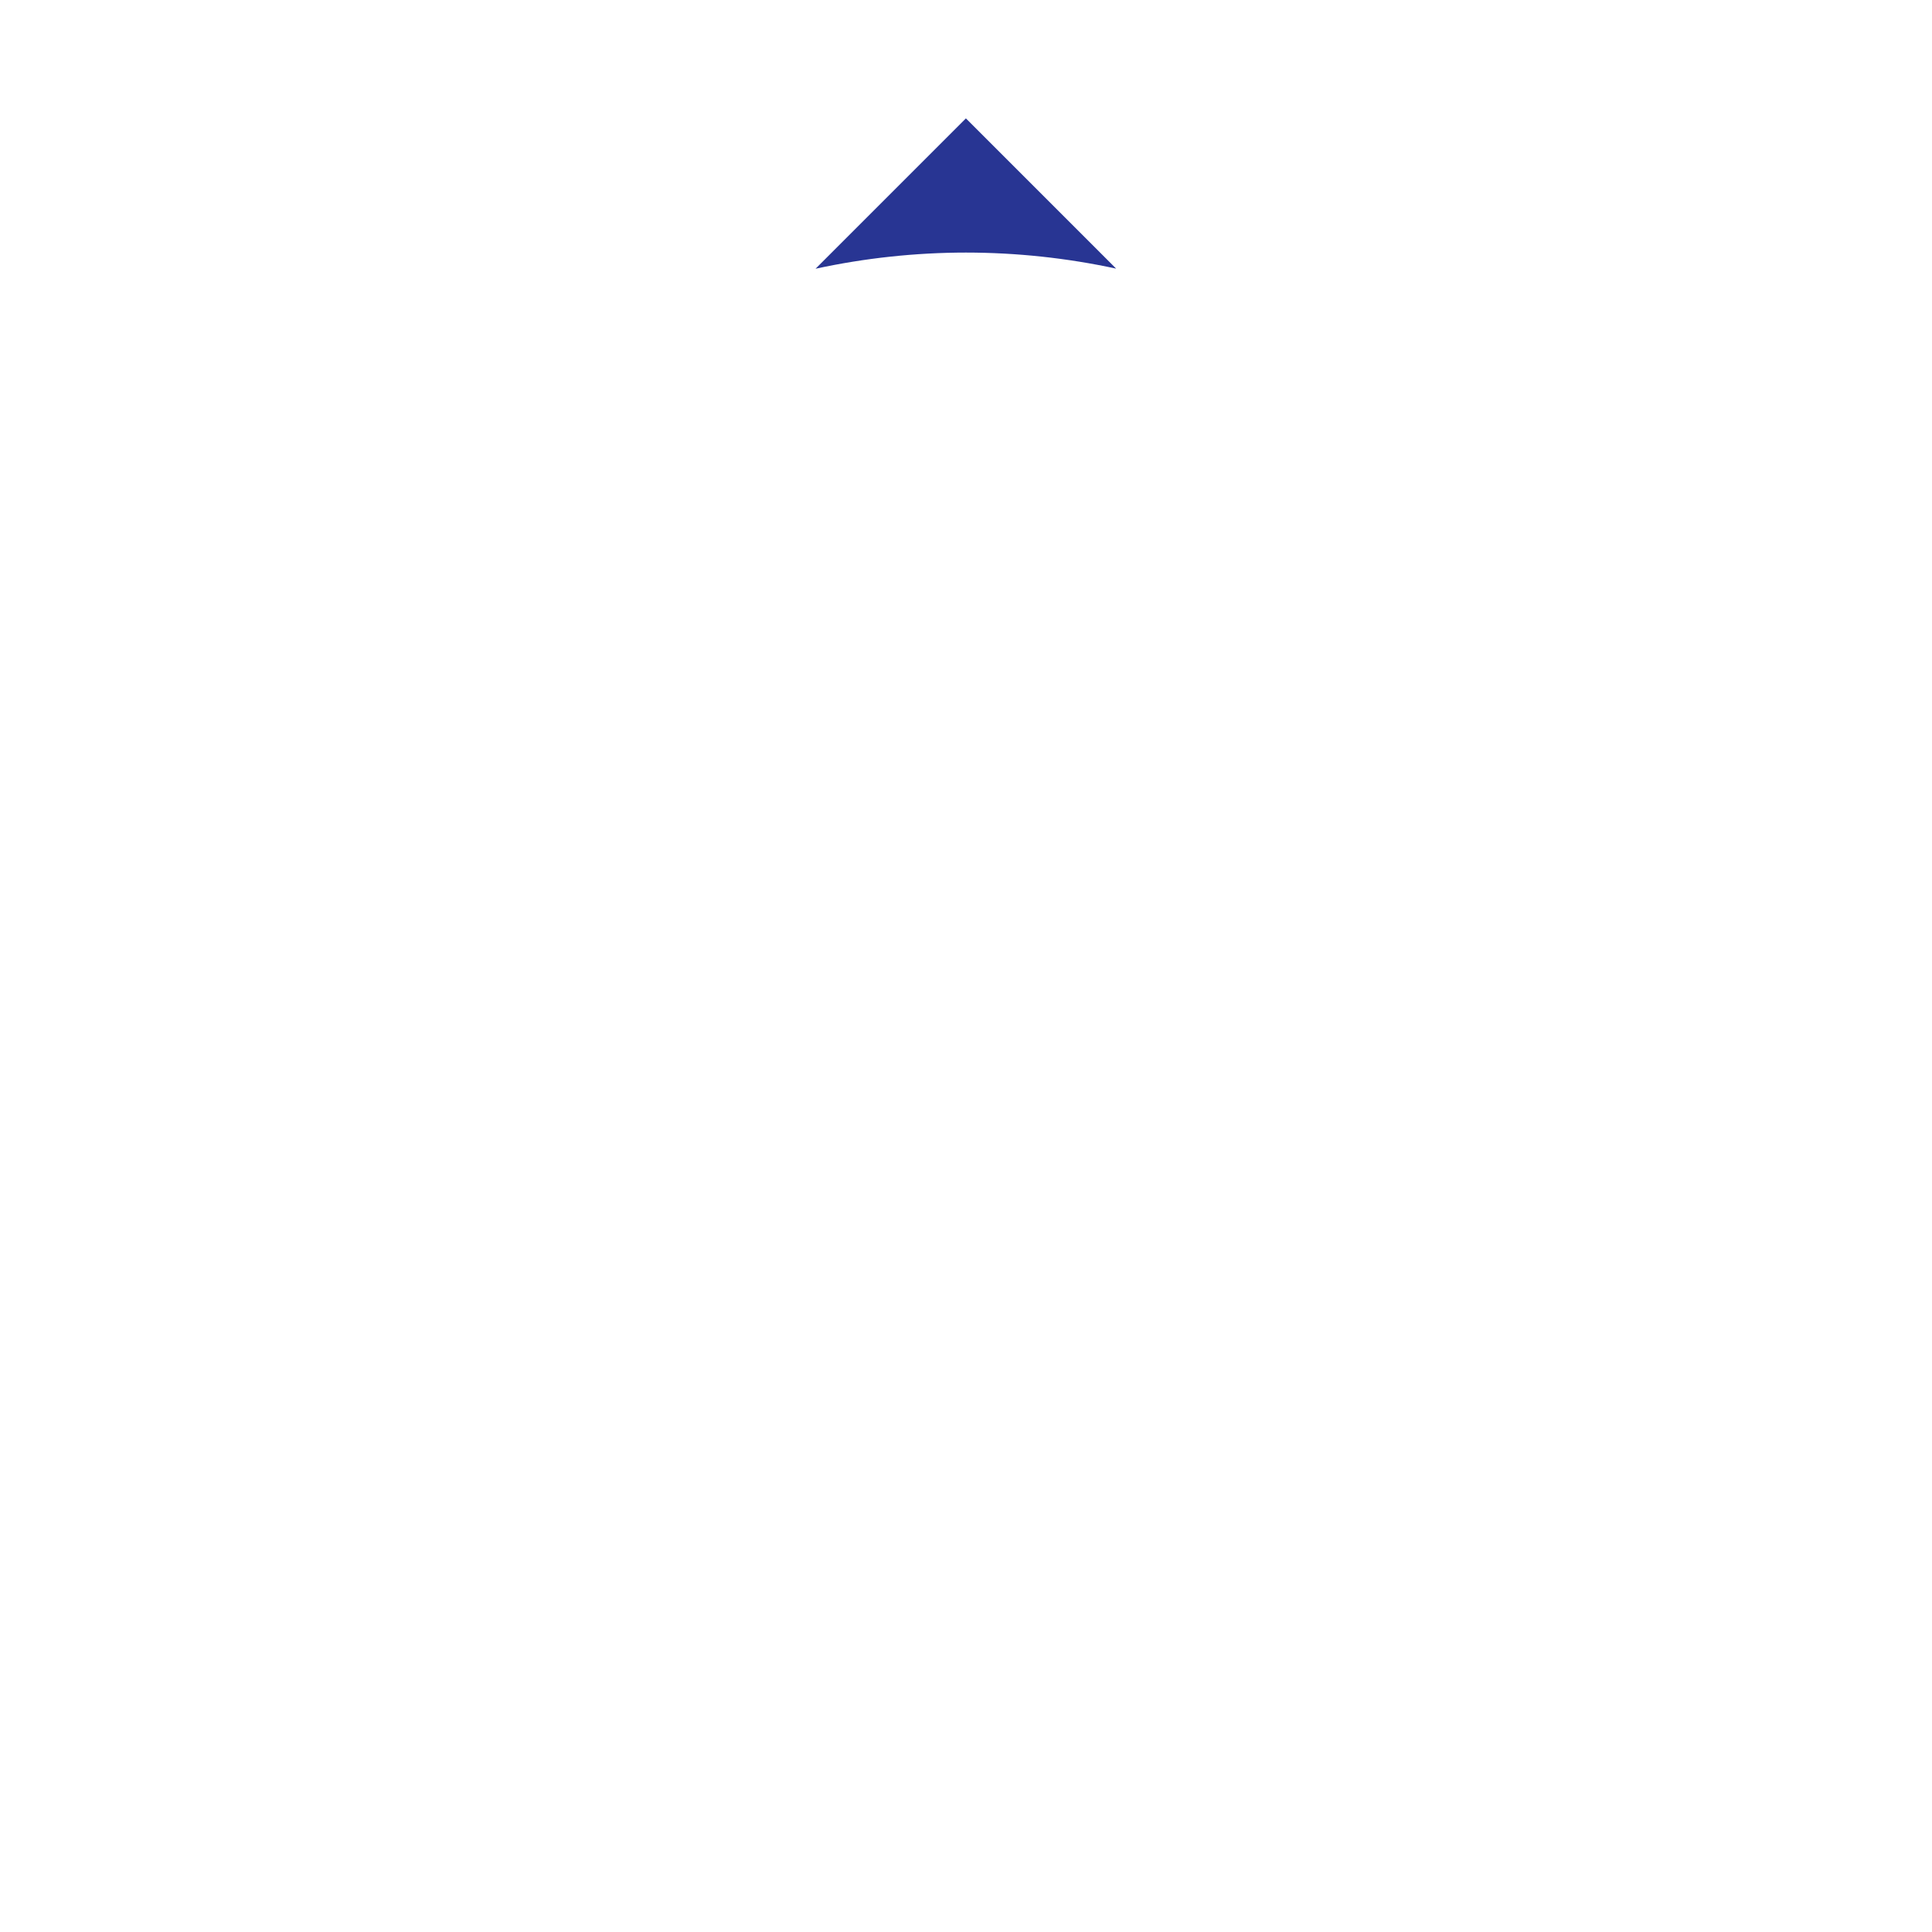
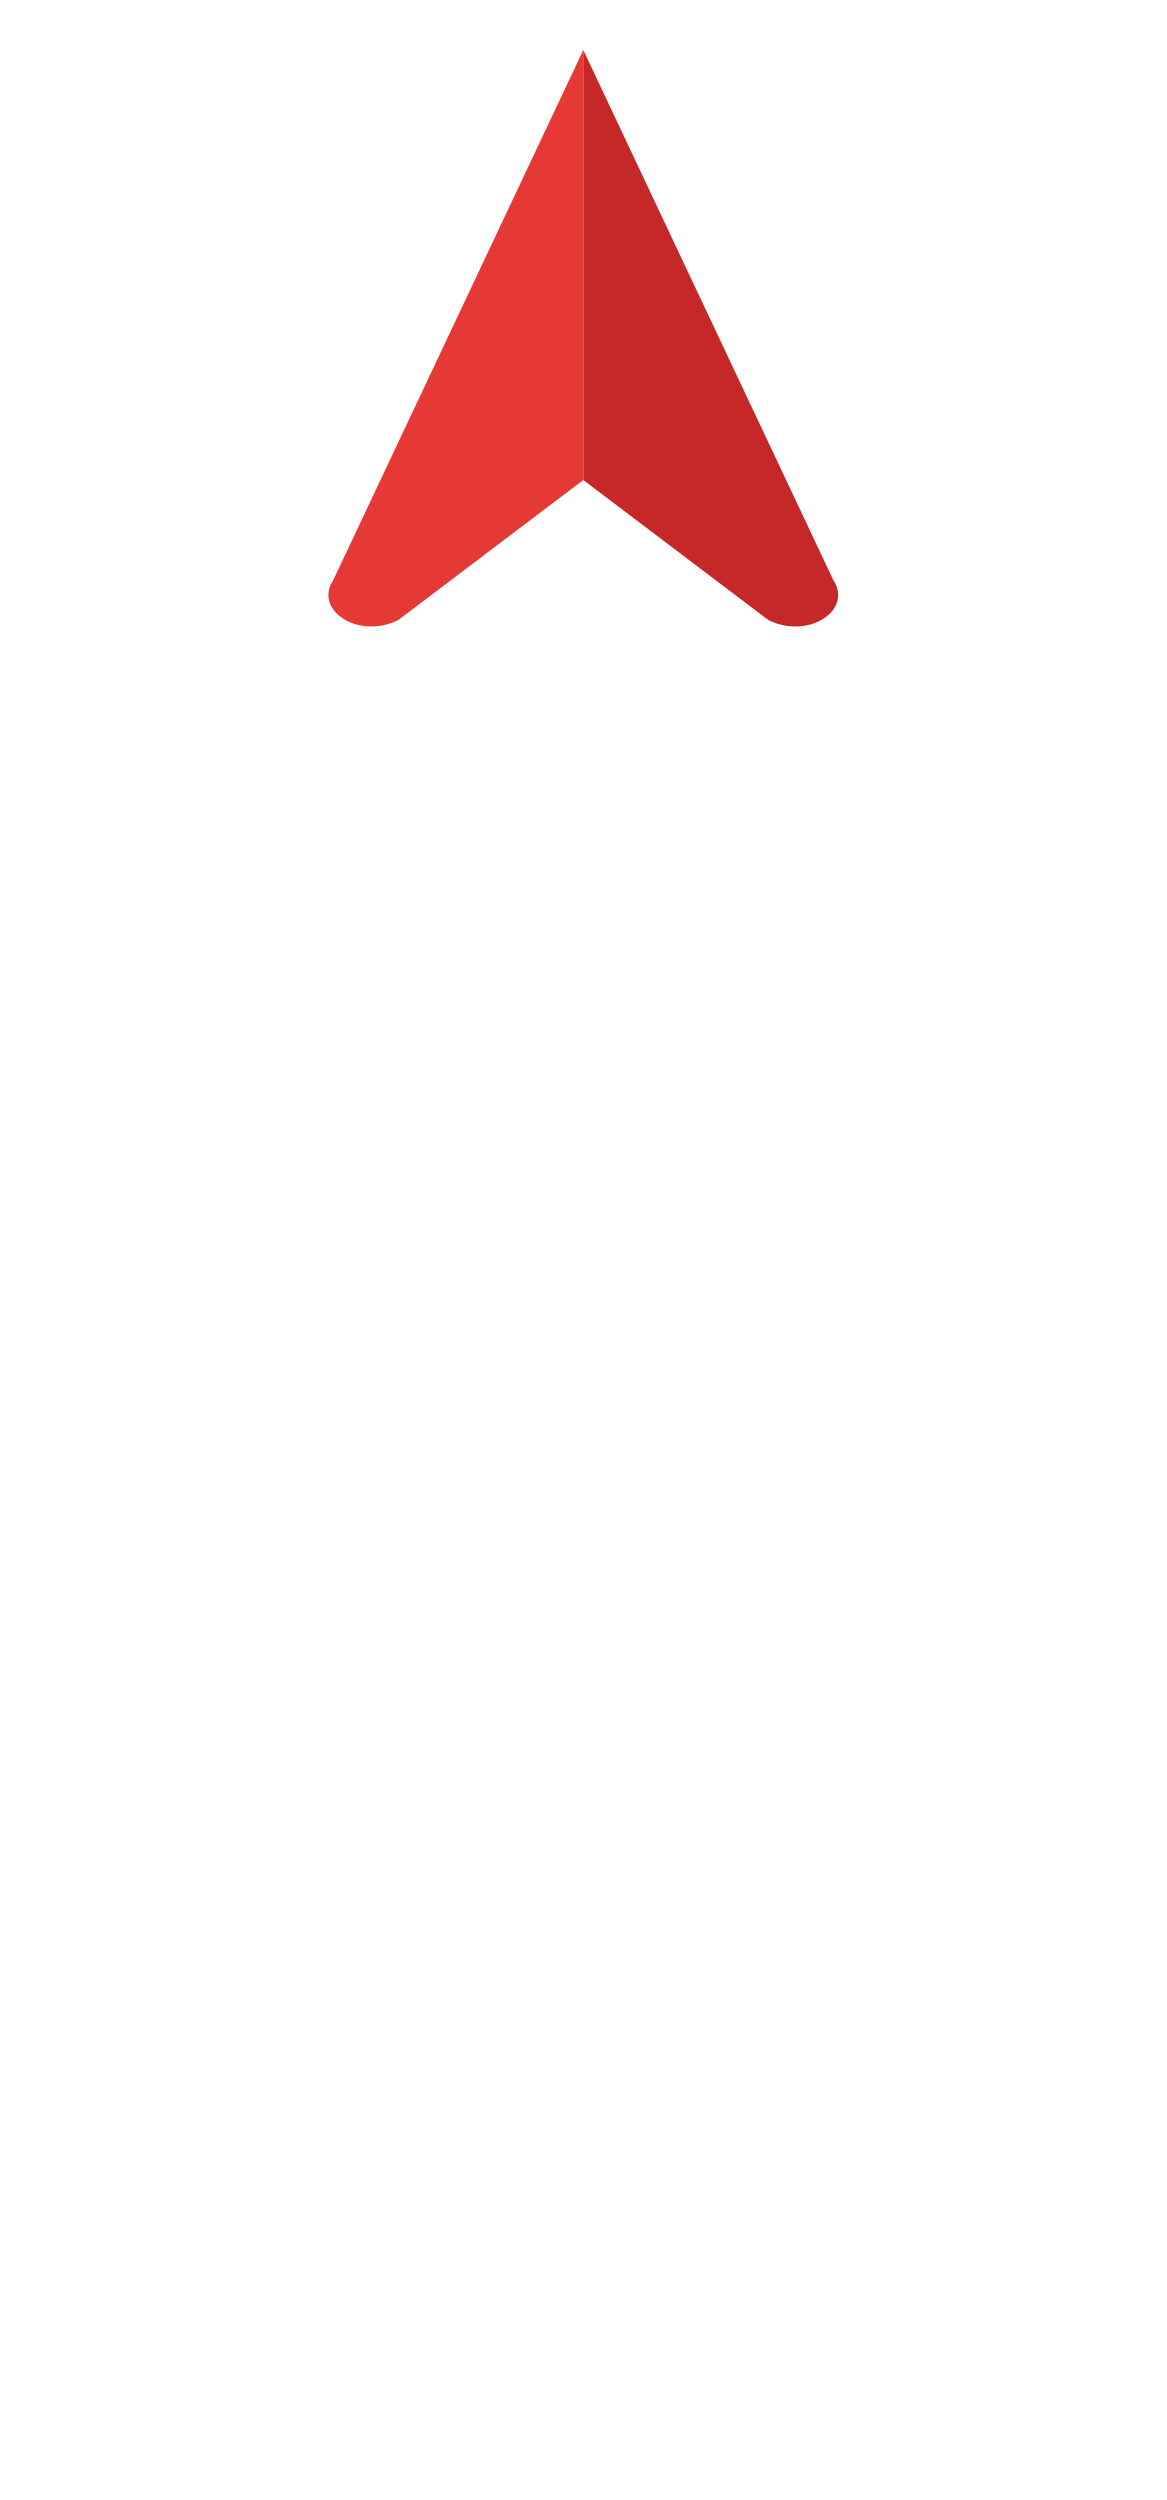
- <svg xmlns="http://www.w3.org/2000/svg" width="56" height="56" version="1.1" viewBox="0 0 11.667 11.667">
-   <path transform="rotate(45)" d="m4.63-3.619v1.284a4.308 4.308 0 0 1 0.573-0.711 4.308 4.308 0 0 1 0.71-0.573h-1.283z" fill="#283593" />
+ <svg xmlns="http://www.w3.org/2000/svg" width="56" height="120" version="1.1" viewBox="0 0 11.667 25">
+   <path d="M5.833 0.5 L3.333 5.8 C3.133 6.1 3.583 6.4 3.983 6.2 L5.833 4.8 V0.5Z" fill="#E53935" />
+   <path d="M5.833 0.5 L8.333 5.8 C8.533 6.1 8.083 6.4 7.683 6.2 L5.833 4.8 V0.5Z" fill="#C62828" />
</svg>
